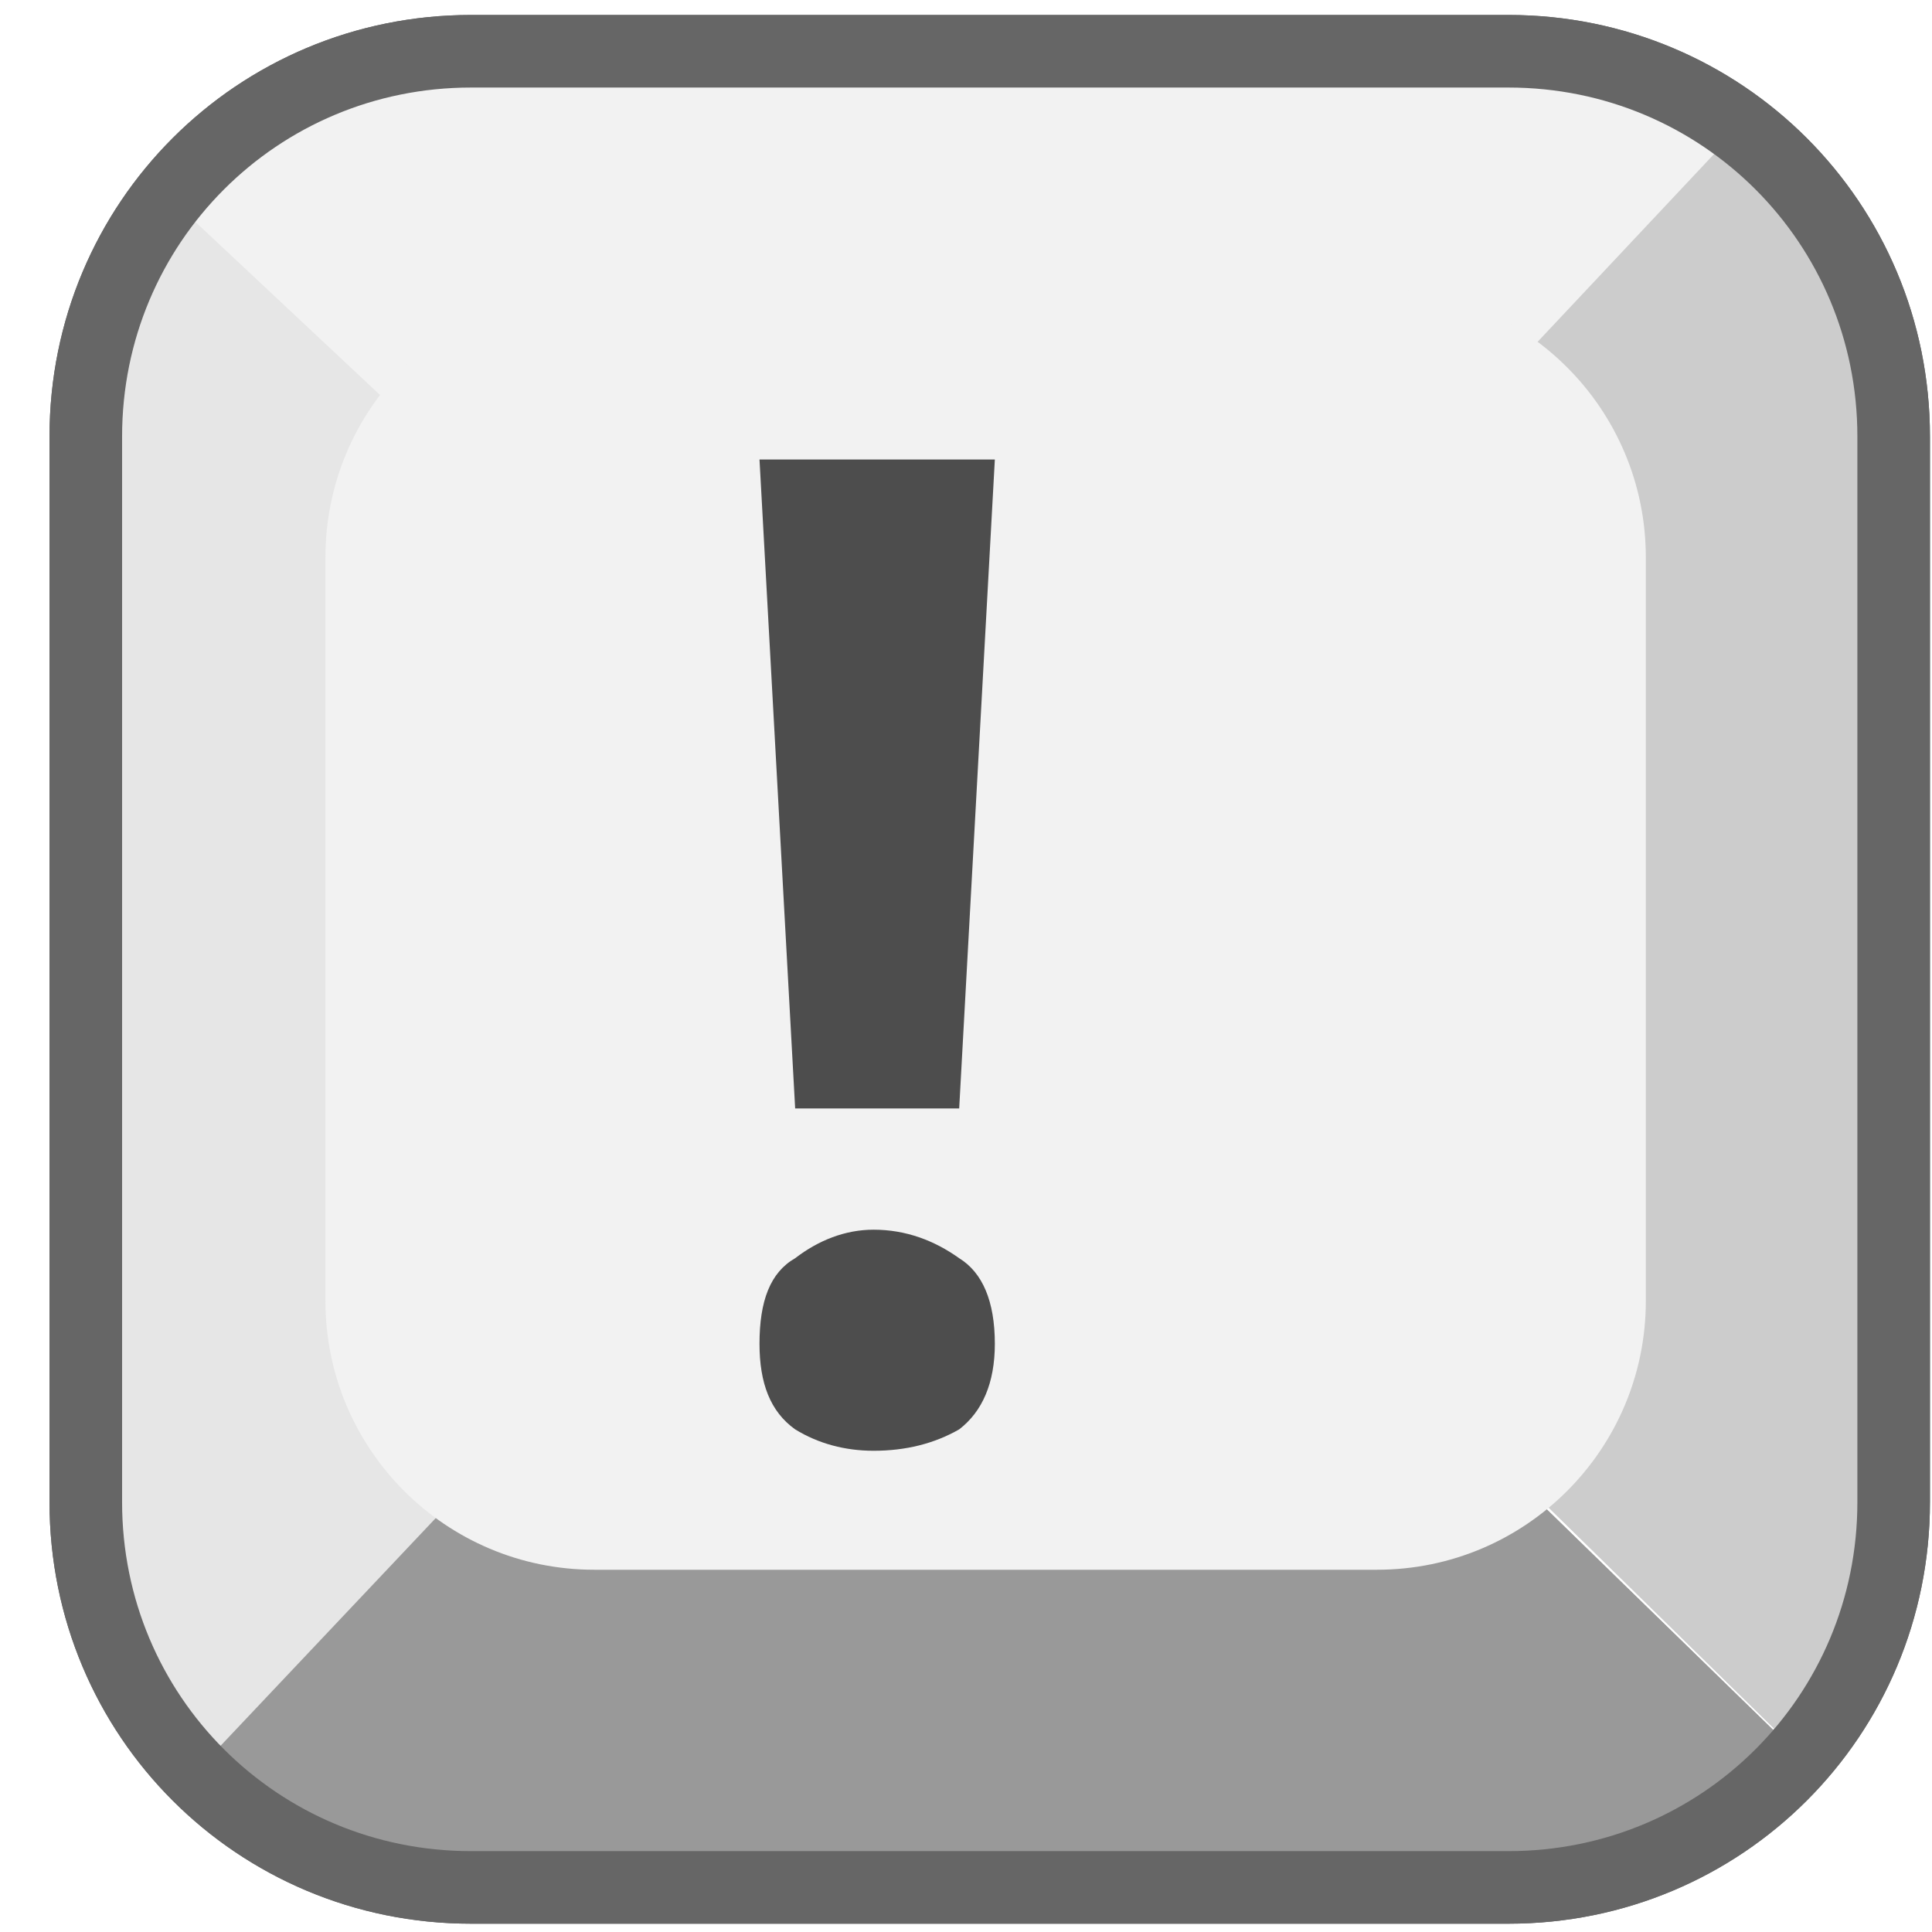
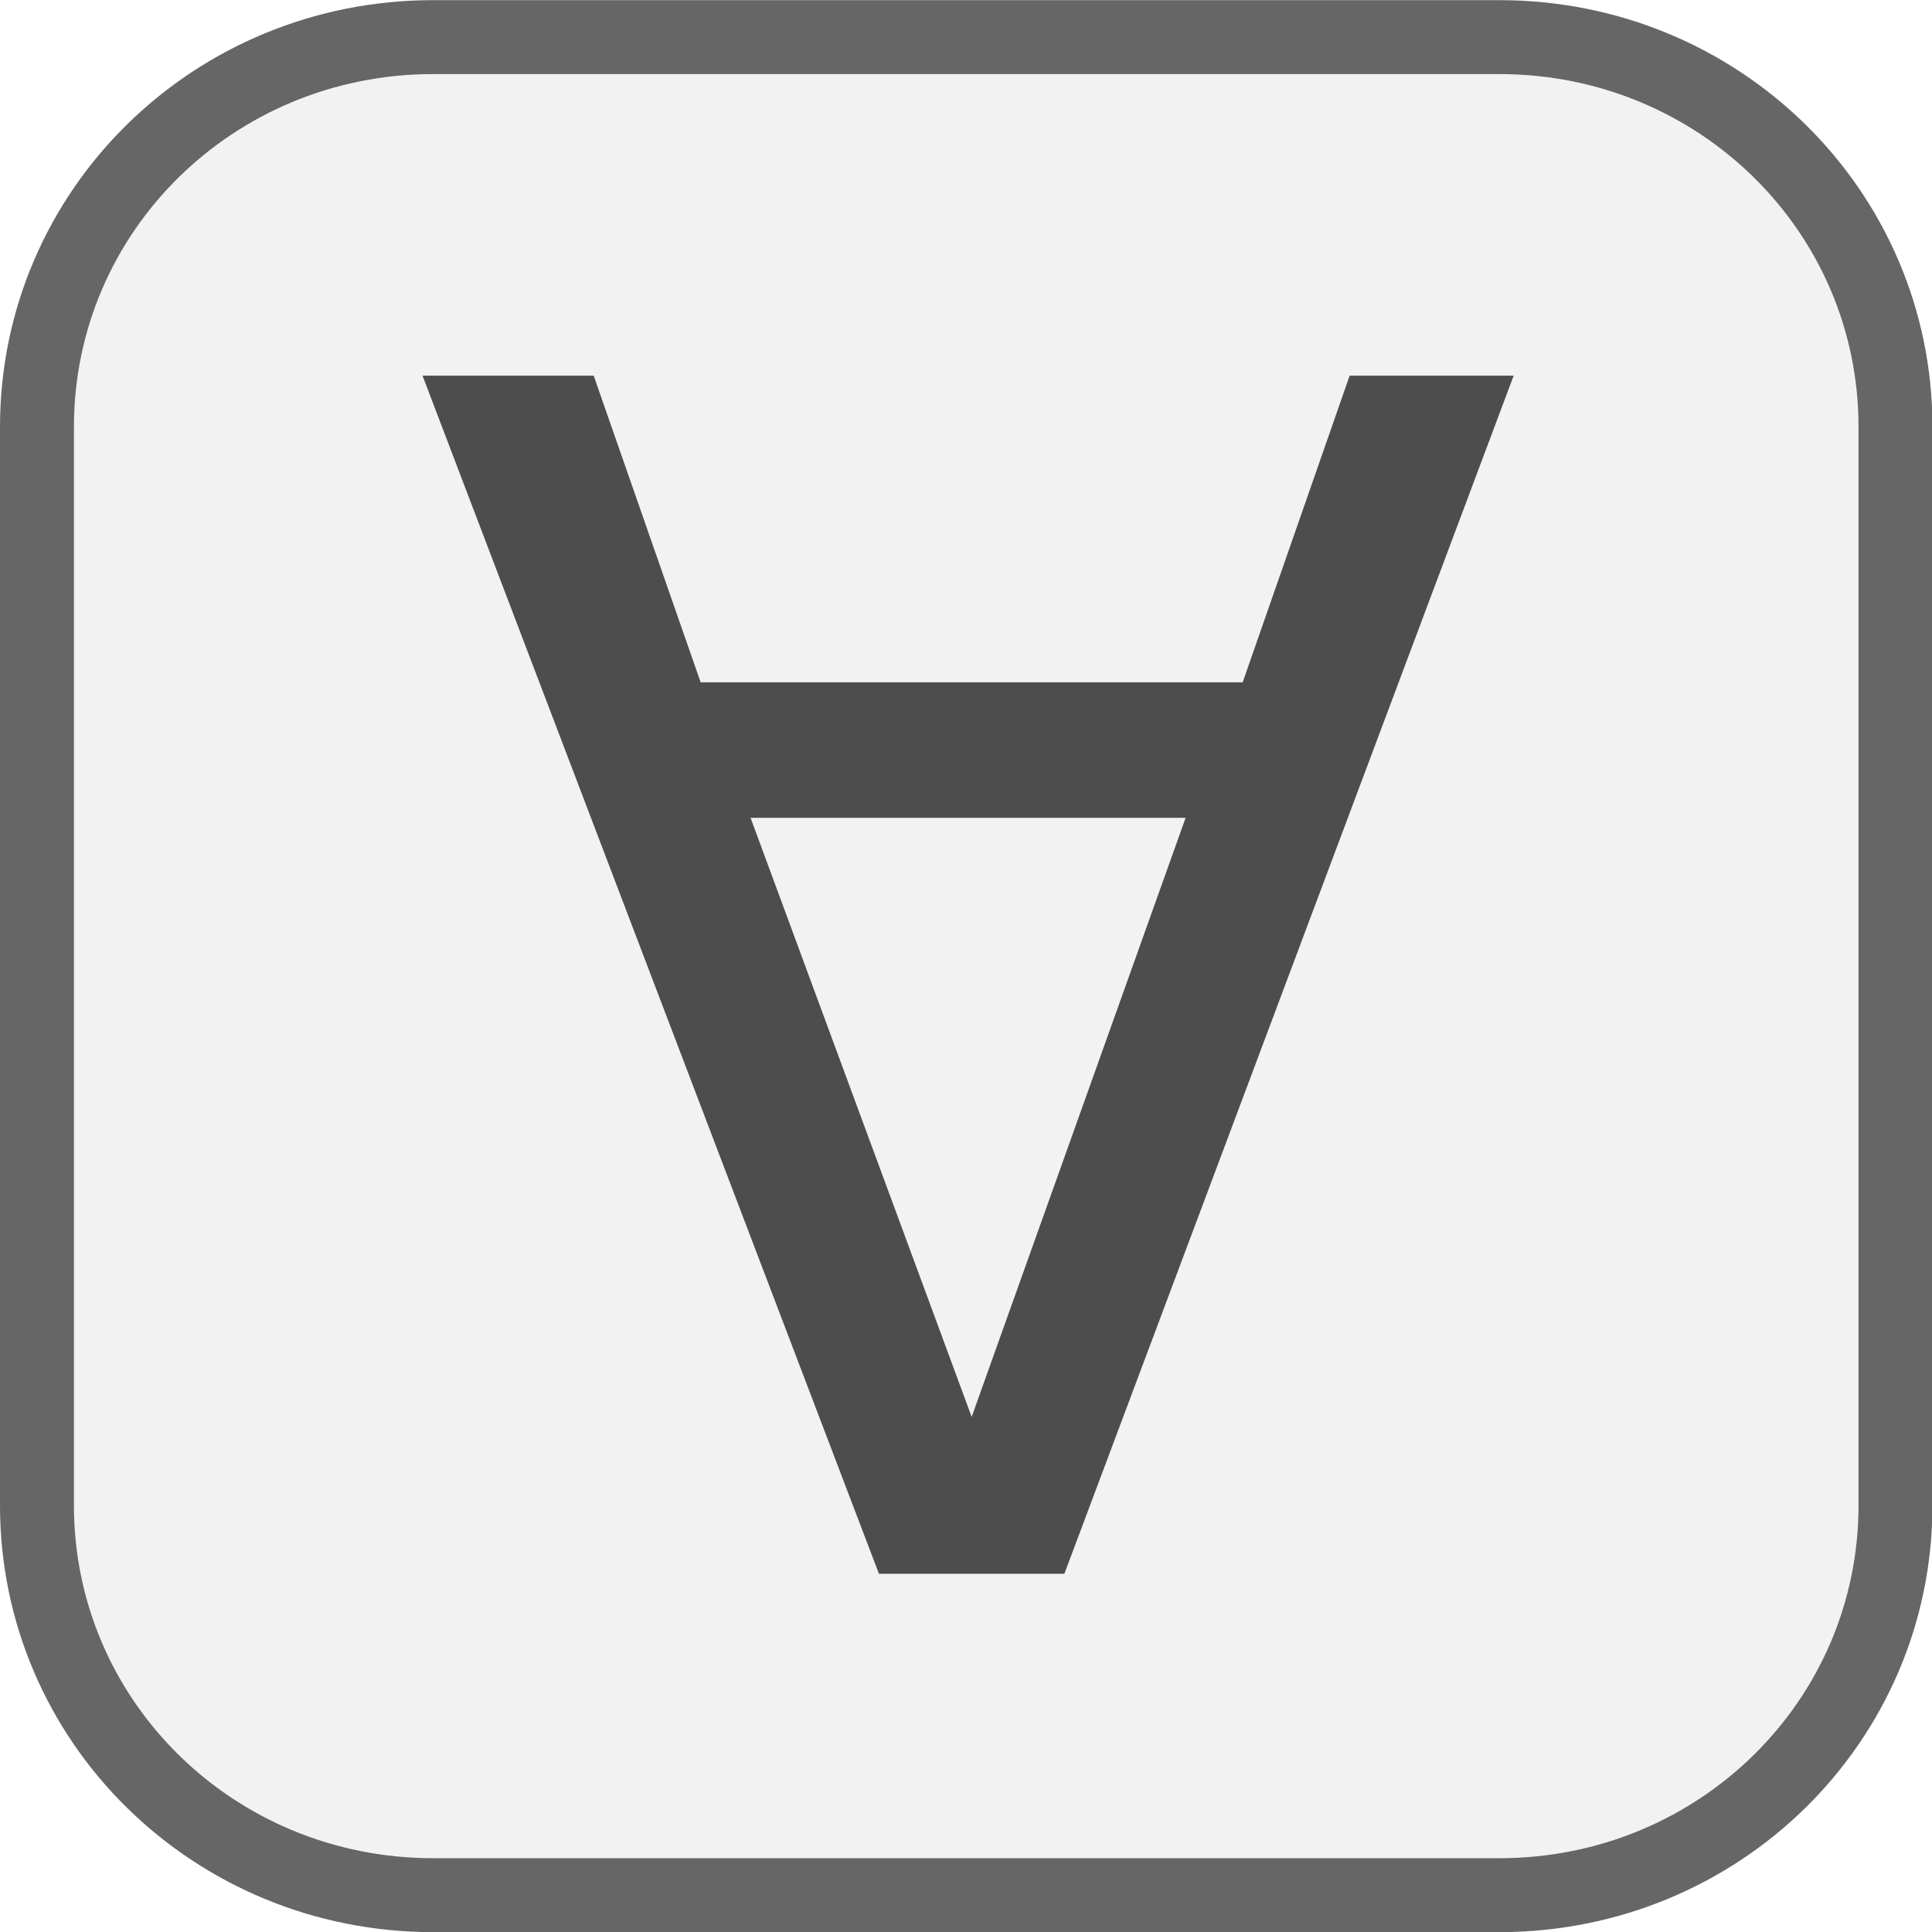
<svg xmlns="http://www.w3.org/2000/svg" width="16" height="16" viewBox="0 0 4.233 4.233" version="1.1" id="svg8">
  <defs id="defs2" />
  <g id="layer1" transform="translate(0,-292.7667)">
    <rect style="fill:#f2f2f2;stroke:#000000;stroke-width:0.185;stroke-miterlimit:4;stroke-dasharray:none" id="rect4524" width="3.985" height="3.87" x="-11.45" y="297.714" ry="0.812" />
    <path style="fill:#000000;stroke:none;stroke-width:0.111;stroke-miterlimit:4;stroke-dasharray:none" id="path4578" d="m 3.046,294.6 -0.472,0.414 0.074,0.623 -0.539,-0.321 -0.57,0.263 0.138,-0.612 -0.426,-0.461 0.625,-0.058 0.307,-0.547 0.248,0.577 z" transform="matrix(1.422262,-0.06327827,0.06324272,1.423061,-31.10568,-119.7289)" />
    <g transform="translate(-5.991777,0.1672362)" id="g4570-5">
      <path id="path4545-5" d="m 0.316,292.979 1.834,1.866 -1.881,2.079 z" style="fill:#e6e6e6;stroke:none;stroke-width:0.265px;stroke-linecap:butt;stroke-linejoin:miter;stroke-opacity:1" />
      <path id="path4545-2-7" d="m 3.983,292.979 -1.834,1.866 -2.043,-1.914 z" style="fill:#f2f2f2;stroke:none;stroke-width:0.265px;stroke-linecap:butt;stroke-linejoin:miter;stroke-opacity:1" />
      <path style="fill:#cccccc;stroke:none;stroke-width:0.265px;stroke-linecap:butt;stroke-linejoin:miter;stroke-opacity:1" d="m 3.983,296.711 -1.834,-1.866 1.881,-2.079 z" id="path4562-7" />
      <path style="fill:#999999;stroke:none;stroke-width:0.265px;stroke-linecap:butt;stroke-linejoin:miter;stroke-opacity:1" d="m 0.316,296.784 1.834,-1.939 2.043,1.989 z" id="path4564-6" />
    </g>
    <rect style="fill:#f2f2f2;stroke:none;stroke-width:0.185;stroke-miterlimit:4;stroke-dasharray:none" id="rect4524-3" width="2.799" height="2.717" x="-5.281" y="293.605" ry="0.57" />
    <rect style="fill:none;stroke:#000000;stroke-width:0.159;stroke-miterlimit:4;stroke-dasharray:none" id="rect4524-9-0" width="3.833" height="3.893" x="-5.723" y="293.106" ry="0.817" />
    <path style="fill:#333333;stroke:none;stroke-width:0.122;stroke-miterlimit:4;stroke-dasharray:none" id="path4578-9" d="m 3.046,294.6 -0.472,0.414 0.074,0.623 -0.539,-0.321 -0.57,0.263 0.138,-0.612 -0.426,-0.461 0.625,-0.058 0.307,-0.547 0.248,0.577 z" transform="matrix(1.301939,-0.05789242,0.05789242,1.301939,-23.72308,-88.64487)" />
    <g id="g4624" transform="translate(-11.53762,0.06701016)">
      <path style="fill:#e6e6e6;stroke:none;stroke-width:0.265px;stroke-linecap:butt;stroke-linejoin:miter;stroke-opacity:1" d="m 0.316,292.979 1.834,1.866 -1.881,2.079 z" id="path4616" />
      <path style="fill:#f2f2f2;stroke:none;stroke-width:0.265px;stroke-linecap:butt;stroke-linejoin:miter;stroke-opacity:1" d="m 3.983,292.979 -1.834,1.866 -2.043,-1.914 z" id="path4618" />
      <path id="path4620" d="m 3.983,296.711 -1.834,-1.866 1.881,-2.079 z" style="fill:#cccccc;stroke:none;stroke-width:0.265px;stroke-linecap:butt;stroke-linejoin:miter;stroke-opacity:1" />
      <path id="path4622" d="m 0.316,296.711 1.834,-1.866 2.043,1.914 z" style="fill:#999999;stroke:none;stroke-width:0.265px;stroke-linecap:butt;stroke-linejoin:miter;stroke-opacity:1" />
    </g>
    <rect ry="0.57" y="293.505" x="-10.827" height="2.717" width="2.799" id="rect4626" style="fill:#f2f2f2;stroke:none;stroke-width:0.185;stroke-miterlimit:4;stroke-dasharray:none" />
    <rect ry="0.817" y="293.006" x="-11.269" height="3.893" width="3.833" id="rect4628" style="fill:none;stroke:#000000;stroke-width:0.159;stroke-miterlimit:4;stroke-dasharray:none" />
    <path transform="matrix(1.301939,-0.05789242,0.05789242,1.301939,-35.24908,-89.01236)" d="m 3.046,294.6 -0.472,0.414 0.074,0.623 -0.539,-0.321 -0.57,0.263 0.138,-0.612 -0.426,-0.461 0.625,-0.058 0.307,-0.547 0.248,0.577 z" id="path4630" style="fill:#000000;stroke:none;stroke-width:0.122;stroke-miterlimit:4;stroke-dasharray:none" />
    <text xml:space="preserve" style="font-style:normal;font-weight:normal;font-size:22.671px;line-height:1.25;font-family:sans-serif;letter-spacing:0px;word-spacing:0px;fill:#000000;fill-opacity:1;stroke:none;stroke-width:0.265" x="-10.529" y="297.124" id="text4634">
      <tspan id="tspan4632" x="-10.529" y="297.124" style="font-size:4.534px;stroke-width:0.265">*</tspan>
    </text>
    <path style="fill:#e6e6e6;stroke:none;stroke-width:1px;stroke-linecap:butt;stroke-linejoin:miter;stroke-opacity:1" d="M -20.717 22.182 C -20.72 22.185 -20.726 22.183 -20.729 22.186 C -21.195 22.652 -21.391 23.323 -21.482 24.012 L -21.59 33.008 C -21.561 33.817 -21.261 34.561 -20.729 35.094 C -20.686 35.136 -20.607 35.122 -20.562 35.162 L -14.521 28.486 L -20.717 22.182 z " id="path4637" transform="matrix(0.2645833,0,0,0.2645833,0,292.7667)" />
    <path style="fill:#f2f2f2;stroke:none;stroke-width:1px;stroke-linecap:butt;stroke-linejoin:miter;stroke-opacity:1" d="M -18.578 21.297 C -19.417 21.308 -20.179 21.636 -20.729 22.186 C -20.817 22.274 -20.796 22.434 -20.873 22.533 L -14.521 28.486 L -8.248 22.102 C -8.709 21.701 -9.295 21.474 -9.938 21.404 L -18.578 21.297 z " id="path4674" transform="matrix(0.2645833,0,0,0.2645833,0,292.7667)" />
    <path id="path4666" d="m -2.104,301.992 c 0.121,-0.142 0.214,-0.315 0.214,-0.518 v -2.259 c 0,-0.226 -0.091,-0.431 -0.239,-0.578 -0.029,-0.029 -0.082,-0.023 -0.115,-0.048 l -1.598,1.7 z" style="fill:#cccccc;stroke:none;stroke-width:0.265px;stroke-linecap:butt;stroke-linejoin:miter;stroke-opacity:1" />
    <path style="fill:#999999;stroke:none;stroke-width:1px;stroke-linecap:butt;stroke-linejoin:miter;stroke-opacity:1" d="M -20.74 35.064 C -20.733 35.072 -20.736 35.086 -20.729 35.094 C -20.261 35.561 -19.589 35.759 -18.898 35.85 L -10.148 35.963 C -9.332 35.938 -8.584 35.631 -8.047 35.094 C -7.992 35.039 -8.01 34.938 -7.959 34.879 L -14.521 28.486 L -20.74 35.064 z " id="path4643" transform="matrix(0.2645833,0,0,0.2645833,0,292.7667)" />
    <path style="fill:none;stroke:#000000;stroke-width:0.159;stroke-miterlimit:4;stroke-dasharray:none" d="m -4.906,298.398 h 2.199 c 0.452,0 0.817,0.364 0.817,0.817 v 2.259 c 0,0.452 -0.364,0.817 -0.817,0.817 h -2.199 c -0.452,0 -0.817,-0.364 -0.817,-0.817 v -2.259 c 0,-0.452 0.364,-0.817 0.817,-0.817 z" id="rect4647" />
-     <path id="path4688" d="m 0.437,293.125 c -7.9811e-4,8e-4 -0.002,2.8e-4 -0.003,10e-4 -0.127,0.127 -0.181,0.311 -0.206,0.499 l -0.029,2.46 c 0.008,0.221 0.09,0.425 0.236,0.57 0.012,0.012 0.033,0.008 0.045,0.019 L 2.131,294.849 Z" style="fill:#e6e6e6;stroke:none;stroke-width:0.265px;stroke-linecap:butt;stroke-linejoin:miter;stroke-opacity:1" />
-     <path id="path4690" d="m 1.022,292.883 c -0.229,0.003 -0.438,0.093 -0.588,0.243 -0.024,0.024 -0.018,0.068 -0.04,0.095 l 1.737,1.628 1.715,-1.746 C 3.721,292.994 3.56,292.932 3.385,292.912 Z" style="fill:#f2f2f2;stroke:none;stroke-width:0.265px;stroke-linecap:butt;stroke-linejoin:miter;stroke-opacity:1" />
-     <path style="fill:#cccccc;stroke:none;stroke-width:0.265px;stroke-linecap:butt;stroke-linejoin:miter;stroke-opacity:1" d="m 3.927,296.593 c 0.126,-0.147 0.221,-0.326 0.221,-0.535 v -2.335 c 0,-0.234 -0.094,-0.445 -0.247,-0.598 -0.03,-0.03 -0.084,-0.024 -0.119,-0.049 l -1.651,1.757 z" id="path4692" />
-     <path id="path4694" d="m 0.431,296.647 c 0.002,0.002 0.001,0.006 0.003,0.008 0.128,0.128 0.312,0.182 0.5,0.207 l 2.392,0.031 c 0.223,-0.007 0.428,-0.091 0.575,-0.238 0.015,-0.015 0.01,-0.043 0.024,-0.059 l -1.794,-1.748 z" style="fill:#999999;stroke:none;stroke-width:0.265px;stroke-linecap:butt;stroke-linejoin:miter;stroke-opacity:1" />
-     <path id="path4696" d="m 1.032,292.879 h 2.273 c 0.468,0 0.844,0.376 0.844,0.844 v 2.335 c 0,0.468 -0.376,0.844 -0.844,0.844 H 1.032 c -0.468,0 -0.844,-0.376 -0.844,-0.844 v -2.335 c 0,-0.468 0.376,-0.844 0.844,-0.844 z" style="fill:none;stroke:#666666;stroke-width:0.159;stroke-miterlimit:4;stroke-dasharray:none" />
-     <rect ry="0.589" y="293.399" x="0.713" height="2.807" width="2.893" id="rect4698" style="fill:#f2f2f2;stroke:none;stroke-width:0.185;stroke-miterlimit:4;stroke-dasharray:none" />
    <path style="fill:#e6e6e6;stroke:none;stroke-width:0.265px;stroke-linecap:butt;stroke-linejoin:miter;stroke-opacity:1" d="m 0.437,300.004 c -7.9811e-4,8e-4 -0.002,2.8e-4 -0.003,10e-4 -0.127,0.127 -0.181,0.311 -0.206,0.499 l -0.029,2.46 c 0.008,0.221 0.09,0.425 0.236,0.57 0.012,0.012 0.033,0.008 0.045,0.019 L 2.131,301.728 Z" id="path4702" />
    <path style="fill:#f2f2f2;stroke:none;stroke-width:0.265px;stroke-linecap:butt;stroke-linejoin:miter;stroke-opacity:1" d="m 1.022,299.762 c -0.229,0.003 -0.438,0.093 -0.588,0.243 -0.024,0.024 -0.018,0.068 -0.04,0.095 l 1.737,1.628 1.715,-1.746 C 3.721,299.873 3.56,299.811 3.385,299.792 Z" id="path4704" />
    <path id="path4706" d="m 3.927,303.473 c 0.126,-0.147 0.221,-0.326 0.221,-0.535 v -2.335 c 0,-0.234 -0.094,-0.445 -0.247,-0.598 -0.03,-0.03 -0.084,-0.024 -0.119,-0.049 l -1.651,1.757 z" style="fill:#cccccc;stroke:none;stroke-width:0.265px;stroke-linecap:butt;stroke-linejoin:miter;stroke-opacity:1" />
    <path style="fill:#999999;stroke:none;stroke-width:0.265px;stroke-linecap:butt;stroke-linejoin:miter;stroke-opacity:1" d="m 0.431,303.527 c 0.002,0.002 0.001,0.006 0.003,0.008 0.128,0.128 0.312,0.182 0.5,0.207 l 2.392,0.031 c 0.223,-0.007 0.428,-0.091 0.575,-0.238 0.015,-0.015 0.01,-0.043 0.024,-0.059 l -1.794,-1.748 z" id="path4708" />
    <path style="fill:none;stroke:#666666;stroke-width:0.159;stroke-miterlimit:4;stroke-dasharray:none" d="m 1.032,299.759 h 2.273 c 0.468,0 0.844,0.376 0.844,0.844 v 2.335 c 0,0.468 -0.376,0.844 -0.844,0.844 H 1.032 c -0.468,0 -0.844,-0.376 -0.844,-0.844 v -2.335 c 0,-0.468 0.376,-0.844 0.844,-0.844 z" id="path4710" />
    <rect style="fill:#f2f2f2;stroke:none;stroke-width:0.185;stroke-miterlimit:4;stroke-dasharray:none" id="rect4712" width="2.893" height="2.807" x="0.713" y="300.278" ry="0.589" />
    <path style="fill:#333333;stroke:none;stroke-width:0.118;stroke-miterlimit:4;stroke-dasharray:none" id="path4714" d="m 3.046,294.6 -0.472,0.414 0.074,0.623 -0.539,-0.321 -0.57,0.263 0.138,-0.612 -0.426,-0.461 0.625,-0.058 0.307,-0.547 0.248,0.577 z" transform="matrix(1.34542,-0.05982468,0.05982586,1.345394,-18.34451,-94.73036)" />
-     <text xml:space="preserve" style="font-style:normal;font-weight:normal;font-size:14.958px;line-height:1.25;font-family:sans-serif;letter-spacing:0px;word-spacing:0px;fill:#4d4d4d;fill-opacity:1;stroke:none;stroke-width:0.265;" x="1.493" y="295.913" id="text4718">
-       <tspan id="tspan4716" x="1.493" y="295.913" style="font-weight:bold;font-size:2.992px;stroke-width:0.265;fill:#4d4d4d;">!</tspan>
+     <path style="fill:#f2f2f2;stroke:#666666;stroke-width:0.162;stroke-miterlimit:4;stroke-dasharray:none" d="M 0.949,292.848 H 3.285 c 0.481,0 0.868,0.381 0.868,0.854 v 2.363 c 0,0.473 -0.387,0.854 -0.868,0.854 H 0.949 c -0.481,0 -0.868,-0.381 -0.868,-0.854 v -2.363 c 0,-0.473 0.387,-0.854 0.868,-0.854 z" id="path4728" />
+     <text id="text4734" y="296.213" x="0.894" style="font-style:normal;font-weight:normal;font-size:17.966px;line-height:1.25;font-family:sans-serif;letter-spacing:0px;word-spacing:0px;fill:#4d4d4d;fill-opacity:1;stroke:none;stroke-width:0.318" xml:space="preserve">
+       <tspan style="font-weight:normal;font-size:3.593px;fill:#4d4d4d;stroke-width:0.318" y="296.213" x="0.894" id="tspan4732">∀</tspan>
    </text>
-     <path style="fill:#e6e6e6;stroke:none;stroke-width:0.265px;stroke-linecap:butt;stroke-linejoin:miter;stroke-opacity:1" d="m 0.437,293.125 c -7.9811e-4,8e-4 -0.002,2.8e-4 -0.003,10e-4 -0.127,0.127 -0.181,0.311 -0.206,0.499 l -0.029,2.46 c 0.008,0.221 0.09,0.425 0.236,0.57 0.012,0.012 0.033,0.008 0.045,0.019 L 2.131,294.849 Z" id="path4720" />
-     <path style="fill:#f2f2f2;stroke:none;stroke-width:0.265px;stroke-linecap:butt;stroke-linejoin:miter;stroke-opacity:1" d="m 1.022,292.883 c -0.229,0.003 -0.438,0.093 -0.588,0.243 -0.024,0.024 -0.018,0.068 -0.04,0.095 l 1.737,1.628 1.715,-1.746 C 3.721,292.994 3.56,292.932 3.385,292.912 Z" id="path4722" />
-     <path id="path4724" d="m 3.927,296.593 c 0.126,-0.147 0.221,-0.326 0.221,-0.535 v -2.335 c 0,-0.234 -0.094,-0.445 -0.247,-0.598 -0.03,-0.03 -0.084,-0.024 -0.119,-0.049 l -1.651,1.757 z" style="fill:#cccccc;stroke:none;stroke-width:0.265px;stroke-linecap:butt;stroke-linejoin:miter;stroke-opacity:1" />
-     <path style="fill:#999999;stroke:none;stroke-width:0.265px;stroke-linecap:butt;stroke-linejoin:miter;stroke-opacity:1" d="m 0.431,296.647 c 0.002,0.002 0.001,0.006 0.003,0.008 0.128,0.128 0.312,0.182 0.5,0.207 l 2.392,0.031 c 0.223,-0.007 0.428,-0.091 0.575,-0.238 0.015,-0.015 0.01,-0.043 0.024,-0.059 l -1.794,-1.748 z" id="path4726" />
-     <path style="fill:none;stroke:#666666;stroke-width:0.159;stroke-miterlimit:4;stroke-dasharray:none" d="m 1.032,292.879 h 2.273 c 0.468,0 0.844,0.376 0.844,0.844 v 2.335 c 0,0.468 -0.376,0.844 -0.844,0.844 H 1.032 c -0.468,0 -0.844,-0.376 -0.844,-0.844 v -2.335 c 0,-0.468 0.376,-0.844 0.844,-0.844 z" id="path4728" />
-     <rect style="fill:#f2f2f2;stroke:none;stroke-width:0.185;stroke-miterlimit:4;stroke-dasharray:none" id="rect4730" width="2.893" height="2.807" x="0.713" y="293.399" ry="0.589" />
-     <text id="text4734" y="295.913" x="1.493" style="font-style:normal;font-weight:normal;font-size:14.958px;line-height:1.25;font-family:sans-serif;letter-spacing:0px;word-spacing:0px;fill:#4d4d4d;fill-opacity:1;stroke:none;stroke-width:0.265;" xml:space="preserve">
-       <tspan style="font-weight:bold;font-size:2.992px;stroke-width:0.265;fill:#4d4d4d;" y="295.913" x="1.493" id="tspan4732">!</tspan>
+     <path id="path4688-1" d="m 5.979,299.774 c -7.991e-4,7.9e-4 -0.002,2.8e-4 -0.003,0.001 -0.127,0.127 -0.181,0.311 -0.206,0.499 l -0.029,2.46 c 0.008,0.221 0.09,0.425 0.236,0.57 0.012,0.012 0.033,0.008 0.045,0.019 l 1.652,-1.825 z" style="fill:#e6e6e6;stroke:none;stroke-width:0.265px;stroke-linecap:butt;stroke-linejoin:miter;stroke-opacity:1" />
+     <path id="path4690-6" d="m 6.564,299.532 c -0.229,0.003 -0.438,0.093 -0.588,0.243 -0.024,0.024 -0.018,0.068 -0.04,0.095 l 1.737,1.628 1.715,-1.746 C 9.262,299.643 9.102,299.581 8.926,299.562 Z" style="fill:#f2f2f2;stroke:none;stroke-width:0.265px;stroke-linecap:butt;stroke-linejoin:miter;stroke-opacity:1" />
+     <path style="fill:#cccccc;stroke:none;stroke-width:0.265px;stroke-linecap:butt;stroke-linejoin:miter;stroke-opacity:1" d="m 9.469,303.242 c 0.126,-0.147 0.221,-0.326 0.221,-0.535 v -2.335 c 0,-0.234 -0.094,-0.445 -0.247,-0.598 -0.03,-0.03 -0.084,-0.024 -0.119,-0.049 l -1.651,1.757 z" id="path4692-1" />
+     <path id="path4694-4" d="m 5.973,303.296 c 0.002,0.002 0.001,0.006 0.003,0.008 0.128,0.128 0.312,0.182 0.5,0.207 l 2.392,0.031 c 0.223,-0.007 0.428,-0.091 0.575,-0.238 0.015,-0.015 0.01,-0.043 0.024,-0.059 L 7.673,301.498 Z" style="fill:#999999;stroke:none;stroke-width:0.265px;stroke-linecap:butt;stroke-linejoin:miter;stroke-opacity:1" />
+     <path id="path4696-2" d="m 6.573,299.528 h 2.273 c 0.468,0 0.844,0.376 0.844,0.844 v 2.335 c 0,0.468 -0.376,0.844 -0.844,0.844 H 6.573 c -0.468,0 -0.844,-0.376 -0.844,-0.844 v -2.335 c 0,-0.468 0.376,-0.844 0.844,-0.844 z" style="fill:none;stroke:#666666;stroke-width:0.159;stroke-miterlimit:4;stroke-dasharray:none" />
+     <rect ry="0.589" y="300.048" x="6.255" height="2.807" width="2.893" id="rect4698-4" style="fill:#f2f2f2;stroke:none;stroke-width:0.185;stroke-miterlimit:4;stroke-dasharray:none" />
+     <text xml:space="preserve" style="font-style:normal;font-weight:normal;font-size:14.958px;line-height:1.25;font-family:sans-serif;letter-spacing:0px;word-spacing:0px;fill:#4d4d4d;fill-opacity:1;stroke:none;stroke-width:0.265" x="7.035" y="302.562" id="text4718-1">
+       <tspan id="tspan4716-9" x="7.035" y="302.562" style="font-weight:bold;font-size:2.992px;fill:#4d4d4d;stroke-width:0.265">!</tspan>
+     </text>
+     <path style="fill:#e6e6e6;stroke:none;stroke-width:0.265px;stroke-linecap:butt;stroke-linejoin:miter;stroke-opacity:1" d="m 5.979,299.774 c -7.991e-4,7.9e-4 -0.002,2.8e-4 -0.003,0.001 -0.127,0.127 -0.181,0.311 -0.206,0.499 l -0.029,2.46 c 0.008,0.221 0.09,0.425 0.236,0.57 0.012,0.012 0.033,0.008 0.045,0.019 l 1.652,-1.825 z" id="path4720-0" />
+     <path style="fill:#f2f2f2;stroke:none;stroke-width:0.265px;stroke-linecap:butt;stroke-linejoin:miter;stroke-opacity:1" d="m 6.564,299.532 c -0.229,0.003 -0.438,0.093 -0.588,0.243 -0.024,0.024 -0.018,0.068 -0.04,0.095 l 1.737,1.628 1.715,-1.746 C 9.262,299.643 9.102,299.581 8.926,299.562 Z" id="path4722-7" />
+     <path id="path4724-5" d="m 9.469,303.242 c 0.126,-0.147 0.221,-0.326 0.221,-0.535 v -2.335 c 0,-0.234 -0.094,-0.445 -0.247,-0.598 -0.03,-0.03 -0.084,-0.024 -0.119,-0.049 l -1.651,1.757 z" style="fill:#cccccc;stroke:none;stroke-width:0.265px;stroke-linecap:butt;stroke-linejoin:miter;stroke-opacity:1" />
+     <path style="fill:#999999;stroke:none;stroke-width:0.265px;stroke-linecap:butt;stroke-linejoin:miter;stroke-opacity:1" d="m 5.973,303.296 c 0.002,0.002 0.001,0.006 0.003,0.008 0.128,0.128 0.312,0.182 0.5,0.207 l 2.392,0.031 c 0.223,-0.007 0.428,-0.091 0.575,-0.238 0.015,-0.015 0.01,-0.043 0.024,-0.059 L 7.673,301.498 Z" id="path4726-4" />
+     <path style="fill:none;stroke:#666666;stroke-width:0.159;stroke-miterlimit:4;stroke-dasharray:none" d="m 6.573,299.528 h 2.273 c 0.468,0 0.844,0.376 0.844,0.844 v 2.335 c 0,0.468 -0.376,0.844 -0.844,0.844 H 6.573 c -0.468,0 -0.844,-0.376 -0.844,-0.844 v -2.335 c 0,-0.468 0.376,-0.844 0.844,-0.844 z" id="path4728-7" />
+     <rect style="fill:#f2f2f2;stroke:none;stroke-width:0.185;stroke-miterlimit:4;stroke-dasharray:none" id="rect4730-5" width="2.893" height="2.807" x="6.255" y="300.048" ry="0.589" />
+     <text id="text4734-3" y="302.562" x="7.035" style="font-style:normal;font-weight:normal;font-size:14.958px;line-height:1.25;font-family:sans-serif;letter-spacing:0px;word-spacing:0px;fill:#4d4d4d;fill-opacity:1;stroke:none;stroke-width:0.265" xml:space="preserve">
+       <tspan style="font-weight:bold;font-size:2.992px;fill:#4d4d4d;stroke-width:0.265" y="302.562" x="7.035" id="tspan4732-0">!</tspan>
+     </text>
+     <text xml:space="preserve" style="font-style:normal;font-weight:normal;font-size:10.583px;line-height:1.25;font-family:sans-serif;letter-spacing:0px;word-spacing:0px;fill:#000000;fill-opacity:1;stroke:none;stroke-width:0.265" x="8.202" y="292.502" id="text1738">
+       <tspan id="tspan1736" x="8.202" y="301.866" style="stroke-width:0.265" />
    </text>
  </g>
</svg>
